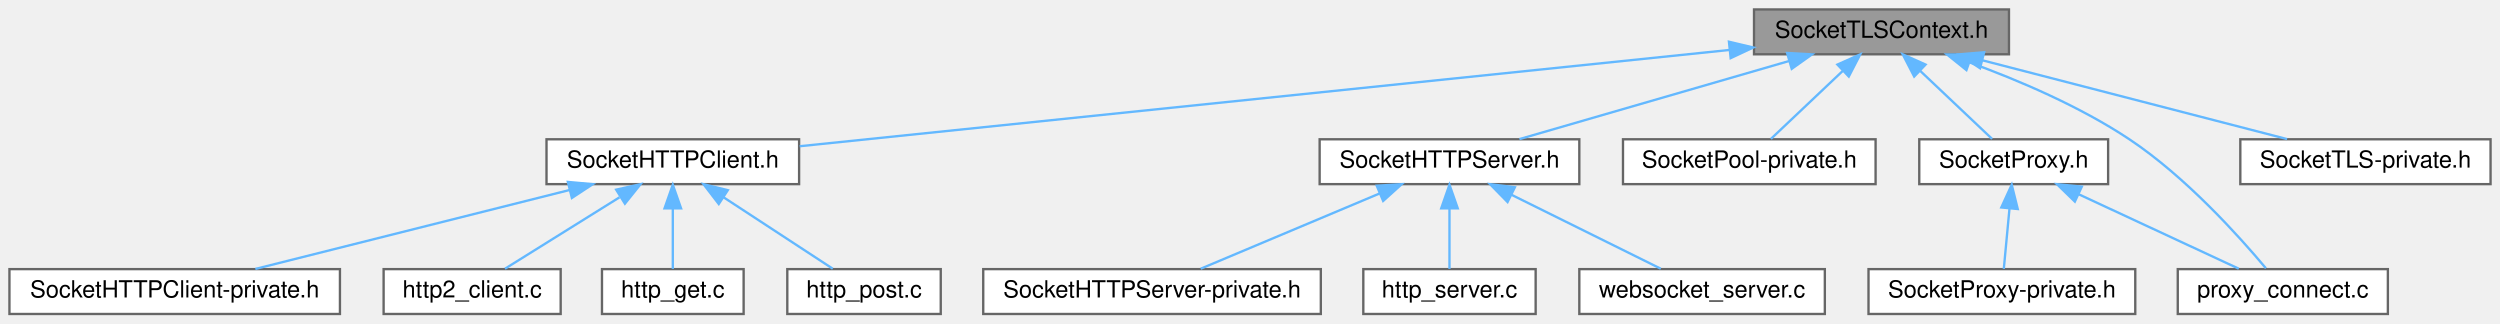
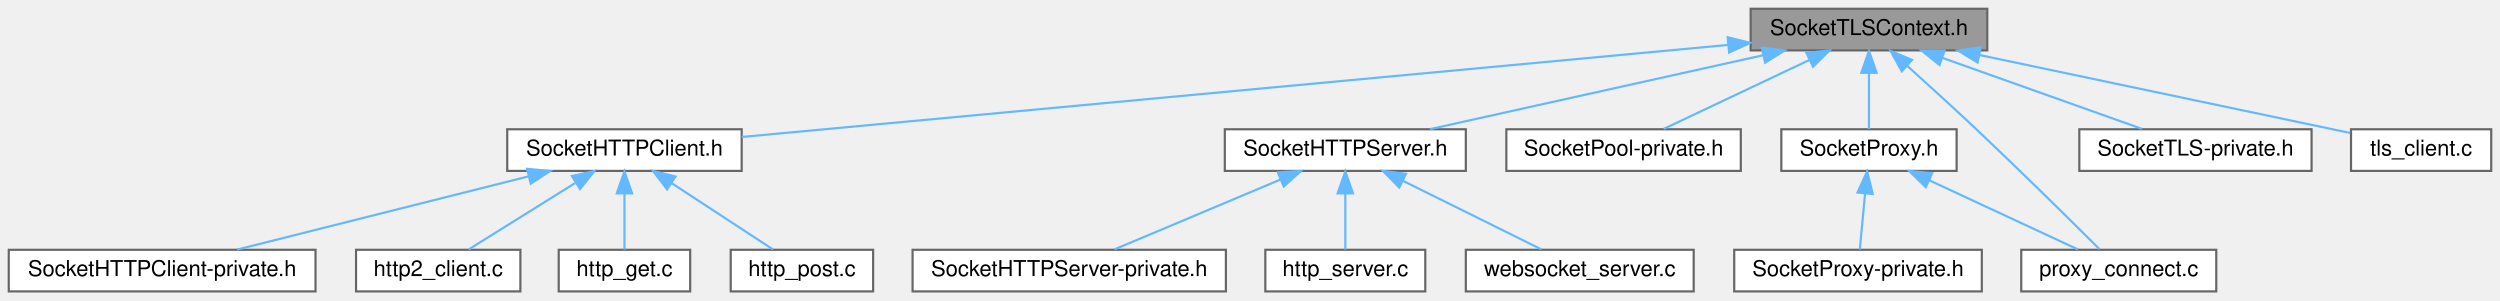
- <svg xmlns="http://www.w3.org/2000/svg" xmlns:xlink="http://www.w3.org/1999/xlink" width="1059pt" height="137pt" viewBox="0.00 0.00 1059.00 137.00">
+ <svg xmlns="http://www.w3.org/2000/svg" xmlns:xlink="http://www.w3.org/1999/xlink" width="1141pt" height="137pt" viewBox="0.00 0.00 1141.00 137.00">
  <g id="graph0" class="graph" transform="scale(1 1) rotate(0) translate(4 133)">
    <g id="Node000001" class="node">
      <g id="a_Node000001">
        <a xlink:title="TLS context management with secure defaults and certificate handling.">
-           <polygon fill="#999999" stroke="#666666" points="847,-129 739,-129 739,-110 847,-110 847,-129" />
-           <text text-anchor="middle" x="793" y="-117" font-family="Helvetica,sans-Serif" font-size="10.00">SocketTLSContext.h</text>
+           <polygon fill="#999999" stroke="#666666" points="903,-129 795,-129 795,-110 903,-110 903,-129" />
+           <text text-anchor="middle" x="849" y="-117" font-family="Helvetica,sans-Serif" font-size="10.00">SocketTLSContext.h</text>
        </a>
      </g>
    </g>
    <g id="Node000002" class="node">
      <g id="a_Node000002">
        <a xlink:href="SocketHTTPClient_8h.html" target="_top" xlink:title="Public API for the HTTP client module, including types, functions, and configuration.">
          <polygon fill="white" stroke="#666666" points="334.5,-74 227.5,-74 227.5,-55 334.5,-55 334.5,-74" />
          <text text-anchor="middle" x="281" y="-62" font-family="Helvetica,sans-Serif" font-size="10.00">SocketHTTPClient.h</text>
        </a>
      </g>
    </g>
    <g id="edge1_Node000001_Node000002" class="edge">
      <g id="a_edge1_Node000001_Node000002">
        <a xlink:title=" ">
-           <path fill="none" stroke="#63b8ff" d="M728.52,-111.83C626.48,-101.26 429.65,-80.89 334.75,-71.06" />
-           <polygon fill="#63b8ff" stroke="#63b8ff" points="728.38,-115.33 738.69,-112.88 729.11,-108.37 728.38,-115.33" />
+           <path fill="none" stroke="#63b8ff" d="M784.56,-112.49C671.48,-101.94 439.39,-80.28 334.53,-70.49" />
+           <polygon fill="#63b8ff" stroke="#63b8ff" points="784.51,-116 794.8,-113.44 785.16,-109.03 784.51,-116" />
        </a>
      </g>
    </g>
    <g id="Node000007" class="node">
      <g id="a_Node000007">
        <a xlink:href="SocketHTTPServer_8h.html" target="_top" xlink:title="High-level HTTP server supporting HTTP/1.1 and HTTP/2 protocols.">
          <polygon fill="white" stroke="#666666" points="665,-74 555,-74 555,-55 665,-55 665,-74" />
          <text text-anchor="middle" x="610" y="-62" font-family="Helvetica,sans-Serif" font-size="10.00">SocketHTTPServer.h</text>
        </a>
      </g>
    </g>
    <g id="edge6_Node000001_Node000007" class="edge">
      <g id="a_edge6_Node000001_Node000007">
        <a xlink:title=" ">
-           <path fill="none" stroke="#63b8ff" d="M753.93,-107.18C719.7,-97.27 670.71,-83.08 639.63,-74.08" />
-           <polygon fill="#63b8ff" stroke="#63b8ff" points="753.02,-110.56 763.6,-109.98 754.97,-103.84 753.02,-110.56" />
+           <path fill="none" stroke="#63b8ff" d="M800.82,-107.82C756.03,-97.88 690.16,-83.28 648.7,-74.08" />
+           <polygon fill="#63b8ff" stroke="#63b8ff" points="800.08,-111.24 810.6,-109.98 801.6,-104.4 800.08,-111.24" />
        </a>
      </g>
    </g>
    <g id="Node000011" class="node">
      <g id="a_Node000011">
        <a xlink:href="SocketPool-private_8h.html" target="_top" xlink:title="Private implementation details and internal structures for SocketPool module.">
          <polygon fill="white" stroke="#666666" points="790.5,-74 683.5,-74 683.5,-55 790.5,-55 790.5,-74" />
          <text text-anchor="middle" x="737" y="-62" font-family="Helvetica,sans-Serif" font-size="10.00">SocketPool-private.h</text>
        </a>
      </g>
    </g>
    <g id="edge10_Node000001_Node000011" class="edge">
      <g id="a_edge10_Node000001_Node000011">
        <a xlink:title=" ">
-           <path fill="none" stroke="#63b8ff" d="M776.67,-103.04C766.74,-93.64 754.41,-81.98 746.16,-74.17" />
-           <polygon fill="#63b8ff" stroke="#63b8ff" points="774.33,-105.65 784,-109.98 779.15,-100.57 774.33,-105.65" />
+           <path fill="none" stroke="#63b8ff" d="M821.81,-105.63C801.18,-95.87 773.38,-82.71 755.32,-74.17" />
+           <polygon fill="#63b8ff" stroke="#63b8ff" points="820.47,-108.87 831.01,-109.98 823.46,-102.54 820.47,-108.87" />
        </a>
      </g>
    </g>
    <g id="Node000012" class="node">
      <g id="a_Node000012">
        <a xlink:href="SocketProxy_8h.html" target="_top" xlink:title="Proxy tunneling module for HTTP CONNECT and SOCKS protocols.">
          <polygon fill="white" stroke="#666666" points="889,-74 809,-74 809,-55 889,-55 889,-74" />
          <text text-anchor="middle" x="849" y="-62" font-family="Helvetica,sans-Serif" font-size="10.00">SocketProxy.h</text>
        </a>
      </g>
    </g>
    <g id="edge11_Node000001_Node000012" class="edge">
      <g id="a_edge11_Node000001_Node000012">
        <a xlink:title=" ">
-           <path fill="none" stroke="#63b8ff" d="M809.33,-103.04C819.26,-93.64 831.59,-81.98 839.84,-74.17" />
-           <polygon fill="#63b8ff" stroke="#63b8ff" points="806.85,-100.57 802,-109.98 811.67,-105.65 806.85,-100.57" />
+           <path fill="none" stroke="#63b8ff" d="M849,-99.66C849,-90.93 849,-80.99 849,-74.09" />
+           <polygon fill="#63b8ff" stroke="#63b8ff" points="845.5,-99.75 849,-109.75 852.5,-99.75 845.5,-99.75" />
        </a>
      </g>
    </g>
    <g id="Node000014" class="node">
      <g id="a_Node000014">
        <a xlink:href="proxy__connect_8c.html" target="_top" xlink:title=" ">
          <polygon fill="white" stroke="#666666" points="1007.5,-19 918.5,-19 918.5,0 1007.5,0 1007.5,-19" />
          <text text-anchor="middle" x="963" y="-7" font-family="Helvetica,sans-Serif" font-size="10.00">proxy_connect.c</text>
        </a>
      </g>
    </g>
    <g id="edge15_Node000001_Node000014" class="edge">
      <g id="a_edge15_Node000001_Node000014">
        <a xlink:title=" ">
-           <path fill="none" stroke="#63b8ff" d="M830.22,-106.59C851.1,-98.98 877.08,-87.92 898,-74 921.9,-58.09 944.67,-32.71 955.84,-19.36" />
-           <polygon fill="#63b8ff" stroke="#63b8ff" points="828.98,-103.31 820.72,-109.94 831.31,-109.91 828.98,-103.31" />
+           <path fill="none" stroke="#63b8ff" d="M866.43,-102.95C875.85,-94.47 887.65,-83.75 898,-74 918.44,-54.75 941.88,-31.57 954.27,-19.23" />
+           <polygon fill="#63b8ff" stroke="#63b8ff" points="863.97,-100.46 858.86,-109.74 868.64,-105.67 863.97,-100.46" />
        </a>
      </g>
    </g>
    <g id="Node000015" class="node">
      <g id="a_Node000015">
        <a xlink:href="SocketTLS-private_8h.html" target="_top" xlink:title="Internal TLS module shared definitions, macros, and helper functions.">
          <polygon fill="white" stroke="#666666" points="1051,-74 945,-74 945,-55 1051,-55 1051,-74" />
          <text text-anchor="middle" x="998" y="-62" font-family="Helvetica,sans-Serif" font-size="10.00">SocketTLS-private.h</text>
        </a>
      </g>
    </g>
    <g id="edge14_Node000001_Node000015" class="edge">
      <g id="a_edge14_Node000001_Node000015">
        <a xlink:title=" ">
-           <path fill="none" stroke="#63b8ff" d="M835.79,-107.44C874.17,-97.52 929.69,-83.16 964.81,-74.08" />
-           <polygon fill="#63b8ff" stroke="#63b8ff" points="834.74,-104.09 825.94,-109.98 836.49,-110.87 834.74,-104.09" />
+           <path fill="none" stroke="#63b8ff" d="M882.59,-106.55C910.26,-96.71 948.84,-82.98 973.62,-74.17" />
+           <polygon fill="#63b8ff" stroke="#63b8ff" points="881.19,-103.34 872.94,-109.98 883.53,-109.93 881.19,-103.34" />
+         </a>
+       </g>
+     </g>
+     <g id="Node000016" class="node">
+       <g id="a_Node000016">
+         <a xlink:href="tls__client_8c.html" target="_top" xlink:title=" ">
+           <polygon fill="white" stroke="#666666" points="1133,-74 1069,-74 1069,-55 1133,-55 1133,-74" />
+           <text text-anchor="middle" x="1101" y="-62" font-family="Helvetica,sans-Serif" font-size="10.00">tls_client.c</text>
+         </a>
+       </g>
+     </g>
+     <g id="edge16_Node000001_Node000016" class="edge">
+       <g id="a_edge16_Node000001_Node000016">
+         <a xlink:title=" ">
+           <path fill="none" stroke="#63b8ff" d="M899.52,-107.87C949.91,-97.28 1025.81,-81.31 1068.62,-72.31" />
+           <polygon fill="#63b8ff" stroke="#63b8ff" points="898.55,-104.5 889.49,-109.98 899.99,-111.35 898.55,-104.5" />
        </a>
      </g>
    </g>
    <g id="Node000003" class="node">
      <g id="a_Node000003">
        <a xlink:href="SocketHTTPClient-private_8h.html" target="_top" xlink:title="Internal HTTP client structures and connection pooling.">
          <polygon fill="white" stroke="#666666" points="140,-19 0,-19 0,0 140,0 140,-19" />
          <text text-anchor="middle" x="70" y="-7" font-family="Helvetica,sans-Serif" font-size="10.00">SocketHTTPClient-private.h</text>
        </a>
      </g>
    </g>
    <g id="edge2_Node000002_Node000003" class="edge">
      <g id="a_edge2_Node000002_Node000003">
        <a xlink:title=" ">
          <path fill="none" stroke="#63b8ff" d="M237.21,-52.5C197.7,-42.58 140.38,-28.18 104.17,-19.08" />
          <polygon fill="#63b8ff" stroke="#63b8ff" points="236.55,-55.94 247.1,-54.98 238.25,-49.15 236.55,-55.94" />
        </a>
      </g>
    </g>
    <g id="Node000004" class="node">
      <g id="a_Node000004">
        <a xlink:href="http2__client_8c.html" target="_top" xlink:title=" ">
          <polygon fill="white" stroke="#666666" points="233.5,-19 158.5,-19 158.5,0 233.5,0 233.5,-19" />
          <text text-anchor="middle" x="196" y="-7" font-family="Helvetica,sans-Serif" font-size="10.00">http2_client.c</text>
        </a>
      </g>
    </g>
    <g id="edge3_Node000002_Node000004" class="edge">
      <g id="a_edge3_Node000002_Node000004">
        <a xlink:title=" ">
          <path fill="none" stroke="#63b8ff" d="M258.43,-49.42C243,-39.81 223.05,-27.37 209.91,-19.17" />
          <polygon fill="#63b8ff" stroke="#63b8ff" points="257.01,-52.66 267.34,-54.98 260.71,-46.72 257.01,-52.66" />
        </a>
      </g>
    </g>
    <g id="Node000005" class="node">
      <g id="a_Node000005">
        <a xlink:href="http__get_8c.html" target="_top" xlink:title=" ">
          <polygon fill="white" stroke="#666666" points="311,-19 251,-19 251,0 311,0 311,-19" />
          <text text-anchor="middle" x="281" y="-7" font-family="Helvetica,sans-Serif" font-size="10.00">http_get.c</text>
        </a>
      </g>
    </g>
    <g id="edge4_Node000002_Node000005" class="edge">
      <g id="a_edge4_Node000002_Node000005">
        <a xlink:title=" ">
          <path fill="none" stroke="#63b8ff" d="M281,-44.66C281,-35.93 281,-25.99 281,-19.09" />
          <polygon fill="#63b8ff" stroke="#63b8ff" points="277.5,-44.75 281,-54.75 284.5,-44.75 277.5,-44.75" />
        </a>
      </g>
    </g>
    <g id="Node000006" class="node">
      <g id="a_Node000006">
        <a xlink:href="http__post_8c.html" target="_top" xlink:title=" ">
          <polygon fill="white" stroke="#666666" points="394.5,-19 329.5,-19 329.5,0 394.5,0 394.5,-19" />
          <text text-anchor="middle" x="362" y="-7" font-family="Helvetica,sans-Serif" font-size="10.00">http_post.c</text>
        </a>
      </g>
    </g>
    <g id="edge5_Node000002_Node000006" class="edge">
      <g id="a_edge5_Node000002_Node000006">
        <a xlink:title=" ">
          <path fill="none" stroke="#63b8ff" d="M302.51,-49.42C317.21,-39.81 336.22,-27.37 348.75,-19.17" />
          <polygon fill="#63b8ff" stroke="#63b8ff" points="300.47,-46.58 294.01,-54.98 304.3,-52.44 300.47,-46.58" />
        </a>
      </g>
    </g>
    <g id="Node000008" class="node">
      <g id="a_Node000008">
        <a xlink:href="SocketHTTPServer-private_8h.html" target="_top" xlink:title="Private implementation details for HTTP server connection and state management.">
          <polygon fill="white" stroke="#666666" points="555.5,-19 412.5,-19 412.5,0 555.5,0 555.5,-19" />
          <text text-anchor="middle" x="484" y="-7" font-family="Helvetica,sans-Serif" font-size="10.00">SocketHTTPServer-private.h</text>
        </a>
      </g>
    </g>
    <g id="edge7_Node000007_Node000008" class="edge">
      <g id="a_edge7_Node000007_Node000008">
        <a xlink:title=" ">
          <path fill="none" stroke="#63b8ff" d="M580.35,-51.03C557.05,-41.23 525.2,-27.83 504.61,-19.17" />
          <polygon fill="#63b8ff" stroke="#63b8ff" points="579.18,-54.33 589.76,-54.98 581.9,-47.88 579.18,-54.33" />
        </a>
      </g>
    </g>
    <g id="Node000009" class="node">
      <g id="a_Node000009">
        <a xlink:href="http__server_8c.html" target="_top" xlink:title=" ">
          <polygon fill="white" stroke="#666666" points="646.5,-19 573.5,-19 573.5,0 646.5,0 646.5,-19" />
          <text text-anchor="middle" x="610" y="-7" font-family="Helvetica,sans-Serif" font-size="10.00">http_server.c</text>
        </a>
      </g>
    </g>
    <g id="edge8_Node000007_Node000009" class="edge">
      <g id="a_edge8_Node000007_Node000009">
        <a xlink:title=" ">
          <path fill="none" stroke="#63b8ff" d="M610,-44.66C610,-35.93 610,-25.99 610,-19.09" />
          <polygon fill="#63b8ff" stroke="#63b8ff" points="606.5,-44.75 610,-54.75 613.5,-44.75 606.5,-44.75" />
        </a>
      </g>
    </g>
    <g id="Node000010" class="node">
      <g id="a_Node000010">
        <a xlink:href="websocket__server_8c.html" target="_top" xlink:title=" ">
          <polygon fill="white" stroke="#666666" points="769,-19 665,-19 665,0 769,0 769,-19" />
          <text text-anchor="middle" x="717" y="-7" font-family="Helvetica,sans-Serif" font-size="10.00">websocket_server.c</text>
        </a>
      </g>
    </g>
    <g id="edge9_Node000007_Node000010" class="edge">
      <g id="a_edge9_Node000007_Node000010">
        <a xlink:title=" ">
          <path fill="none" stroke="#63b8ff" d="M636.24,-50.5C655.93,-40.75 682.32,-27.68 699.5,-19.17" />
          <polygon fill="#63b8ff" stroke="#63b8ff" points="634.6,-47.41 627.19,-54.98 637.71,-53.68 634.6,-47.41" />
        </a>
      </g>
    </g>
    <g id="Node000013" class="node">
      <g id="a_Node000013">
        <a xlink:href="SocketProxy-private_8h.html" target="_top" xlink:title="Internal structures and functions for SocketProxy module.">
          <polygon fill="white" stroke="#666666" points="900.5,-19 787.5,-19 787.5,0 900.5,0 900.5,-19" />
          <text text-anchor="middle" x="844" y="-7" font-family="Helvetica,sans-Serif" font-size="10.00">SocketProxy-private.h</text>
        </a>
      </g>
    </g>
    <g id="edge12_Node000012_Node000013" class="edge">
      <g id="a_edge12_Node000012_Node000013">
        <a xlink:title=" ">
          <path fill="none" stroke="#63b8ff" d="M847.22,-44.66C846.4,-35.93 845.46,-25.99 844.81,-19.09" />
          <polygon fill="#63b8ff" stroke="#63b8ff" points="843.75,-45.12 848.17,-54.75 850.72,-44.46 843.75,-45.12" />
        </a>
      </g>
    </g>
    <g id="edge13_Node000012_Node000014" class="edge">
      <g id="a_edge13_Node000012_Node000014">
        <a xlink:title=" ">
          <path fill="none" stroke="#63b8ff" d="M876.39,-50.77C897.42,-40.99 925.89,-27.75 944.35,-19.17" />
          <polygon fill="#63b8ff" stroke="#63b8ff" points="874.91,-47.6 867.32,-54.98 877.86,-53.94 874.91,-47.6" />
        </a>
      </g>
    </g>
  </g>
</svg>
